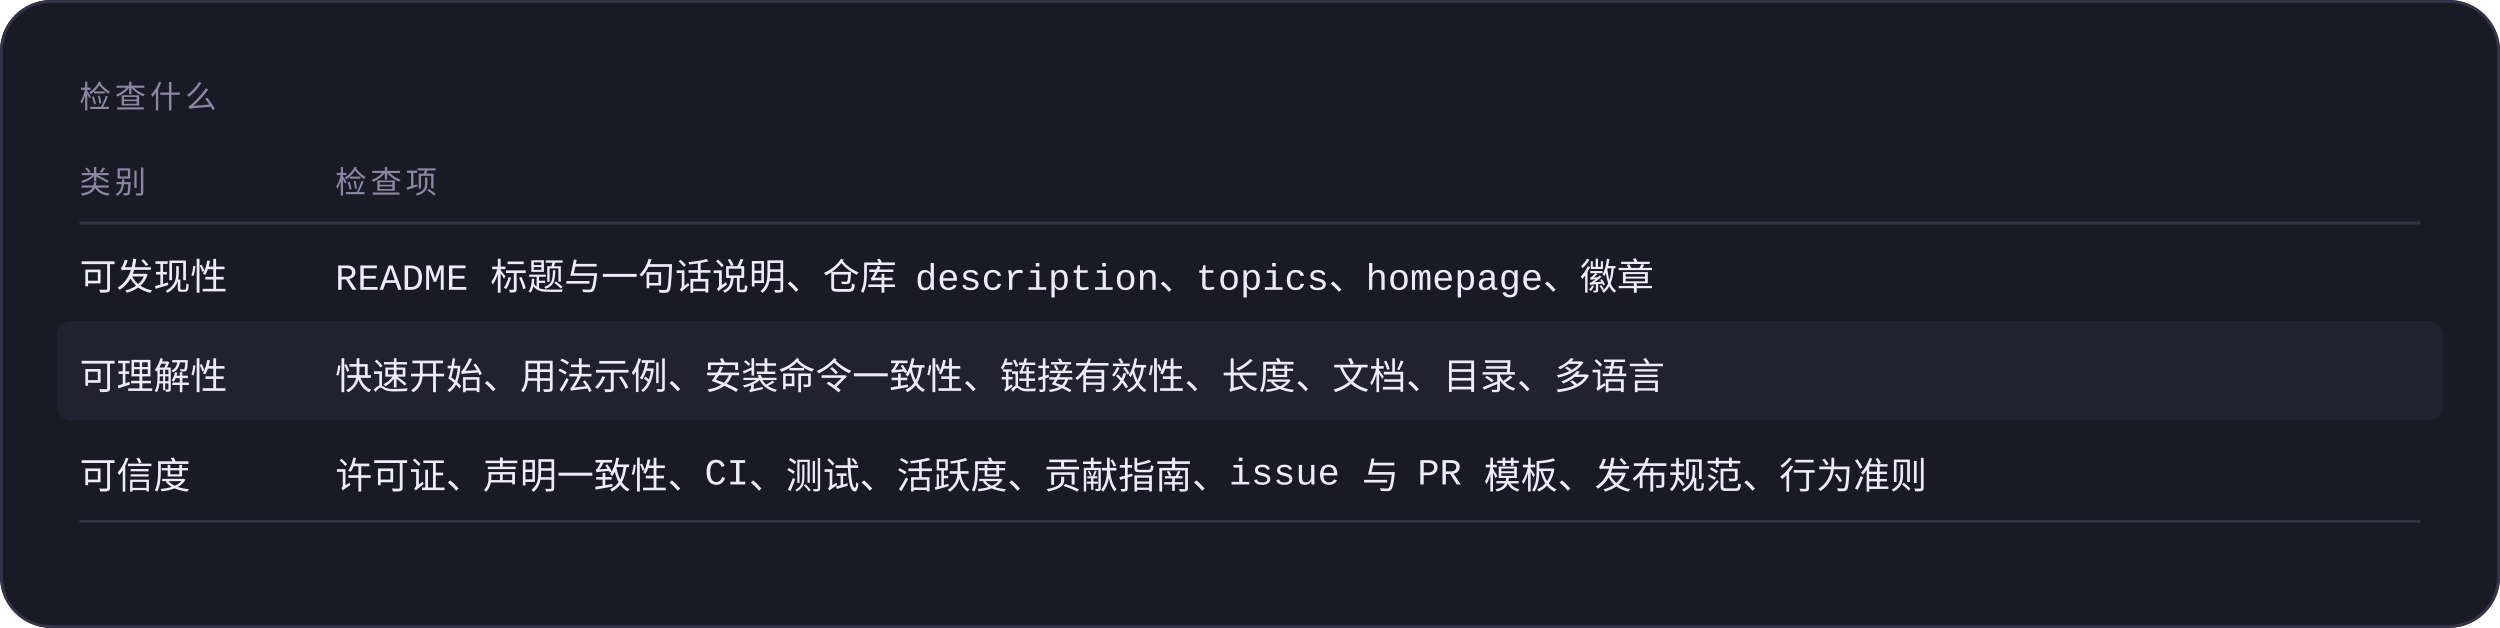
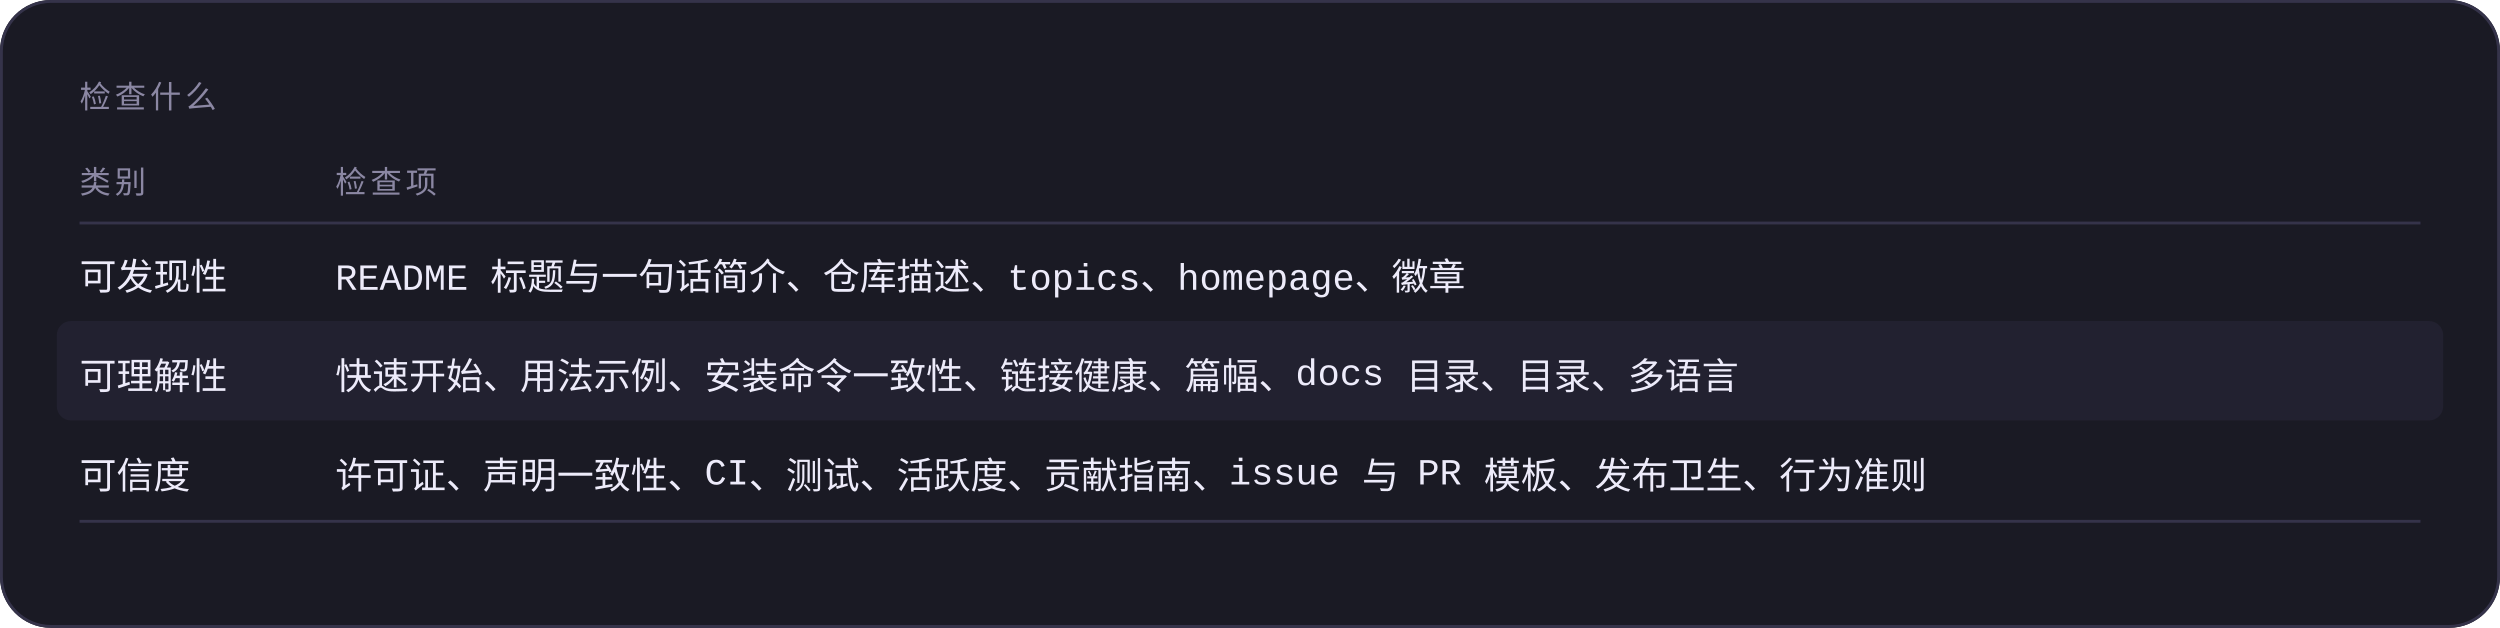
<svg xmlns="http://www.w3.org/2000/svg" width="880" height="221" viewBox="0 0 880 221" lang="zh-CN" role="img" aria-label="检查什么 — table">
  <defs>
    <linearGradient id="brand" x1="0" y1="0" x2="1" y2="1">
      <stop offset="0" stop-color="#7d56f4" />
      <stop offset="0.55" stop-color="#ff5fd1" />
      <stop offset="1" stop-color="#43e5d0" />
    </linearGradient>
  </defs>
  <style>
    .t { font-family: ui-monospace, SFMono-Regular, "SF Mono", Menlo, Consolas, "Liberation Mono", "Noto Sans Mono CJK SC", "Noto Sans Mono CJK JP", "Microsoft YaHei", "Hiragino Sans", "Yu Gothic", monospace; }
  </style>
  <rect x="0" y="0" width="880" height="221" rx="18.0" fill="#1a1a24" />
  <rect x="0.5" y="0.5" width="879" height="220" rx="17.5" fill="none" stroke="#35334a" />
  <text class="t" x="28" y="38" font-size="11" fill="#8b87a3" text-anchor="start" letter-spacing="1.4">检查什么</text>
  <text class="t" x="28" y="68" font-size="11" fill="#8b87a3" text-anchor="start" letter-spacing="1.4">类别</text>
  <text class="t" x="118" y="68" font-size="11" fill="#8b87a3" text-anchor="start" letter-spacing="1.4">检查项</text>
  <rect x="28" y="78" width="824" height="1" fill="#35334a" />
  <text class="t" x="28" y="102" font-size="13" fill="#edebfa" text-anchor="start">可发现性</text>
-   <text class="t" x="118" y="102" font-size="13" fill="#edebfa" text-anchor="start">README 标题与一句话说明、仓库 description、topics、homepage、徽章</text>
+   <text class="t" x="118" y="102" font-size="13" fill="#edebfa" text-anchor="start">README 标题与一句话简介、仓库描述、topics、homepage、徽章</text>
  <rect x="20" y="113" width="840" height="35" rx="5.0" fill="#222130" />
  <text class="t" x="28" y="137" font-size="13" fill="#edebfa" text-anchor="start">可理解性</text>
-   <text class="t" x="118" y="137" font-size="13" fill="#edebfa" text-anchor="start">快速开始、用法示例、安装命令一致性、链接有效性、长度、文档、目录、多语言</text>
+   <text class="t" x="118" y="137" font-size="13" fill="#edebfa" text-anchor="start">快速开始、用法示例、安装命令一致性、链接健康、篇幅、docs 目录、目录、多语言</text>
  <text class="t" x="28" y="172" font-size="13" fill="#edebfa" text-anchor="start">可信度</text>
-   <text class="t" x="118" y="172" font-size="13" fill="#edebfa" text-anchor="start">许可证、声明一致性、CI、测试、活跃度、贡献指南、issue 与 PR 模板、发布规范、行为准则</text>
+   <text class="t" x="118" y="172" font-size="13" fill="#edebfa" text-anchor="start">许可证、声明一致性、CI、测试、活跃度、贡献指南、issue 与 PR 模板、发布卫生、行为准则</text>
  <rect x="28" y="183" width="824" height="1" fill="#35334a" />
</svg>
